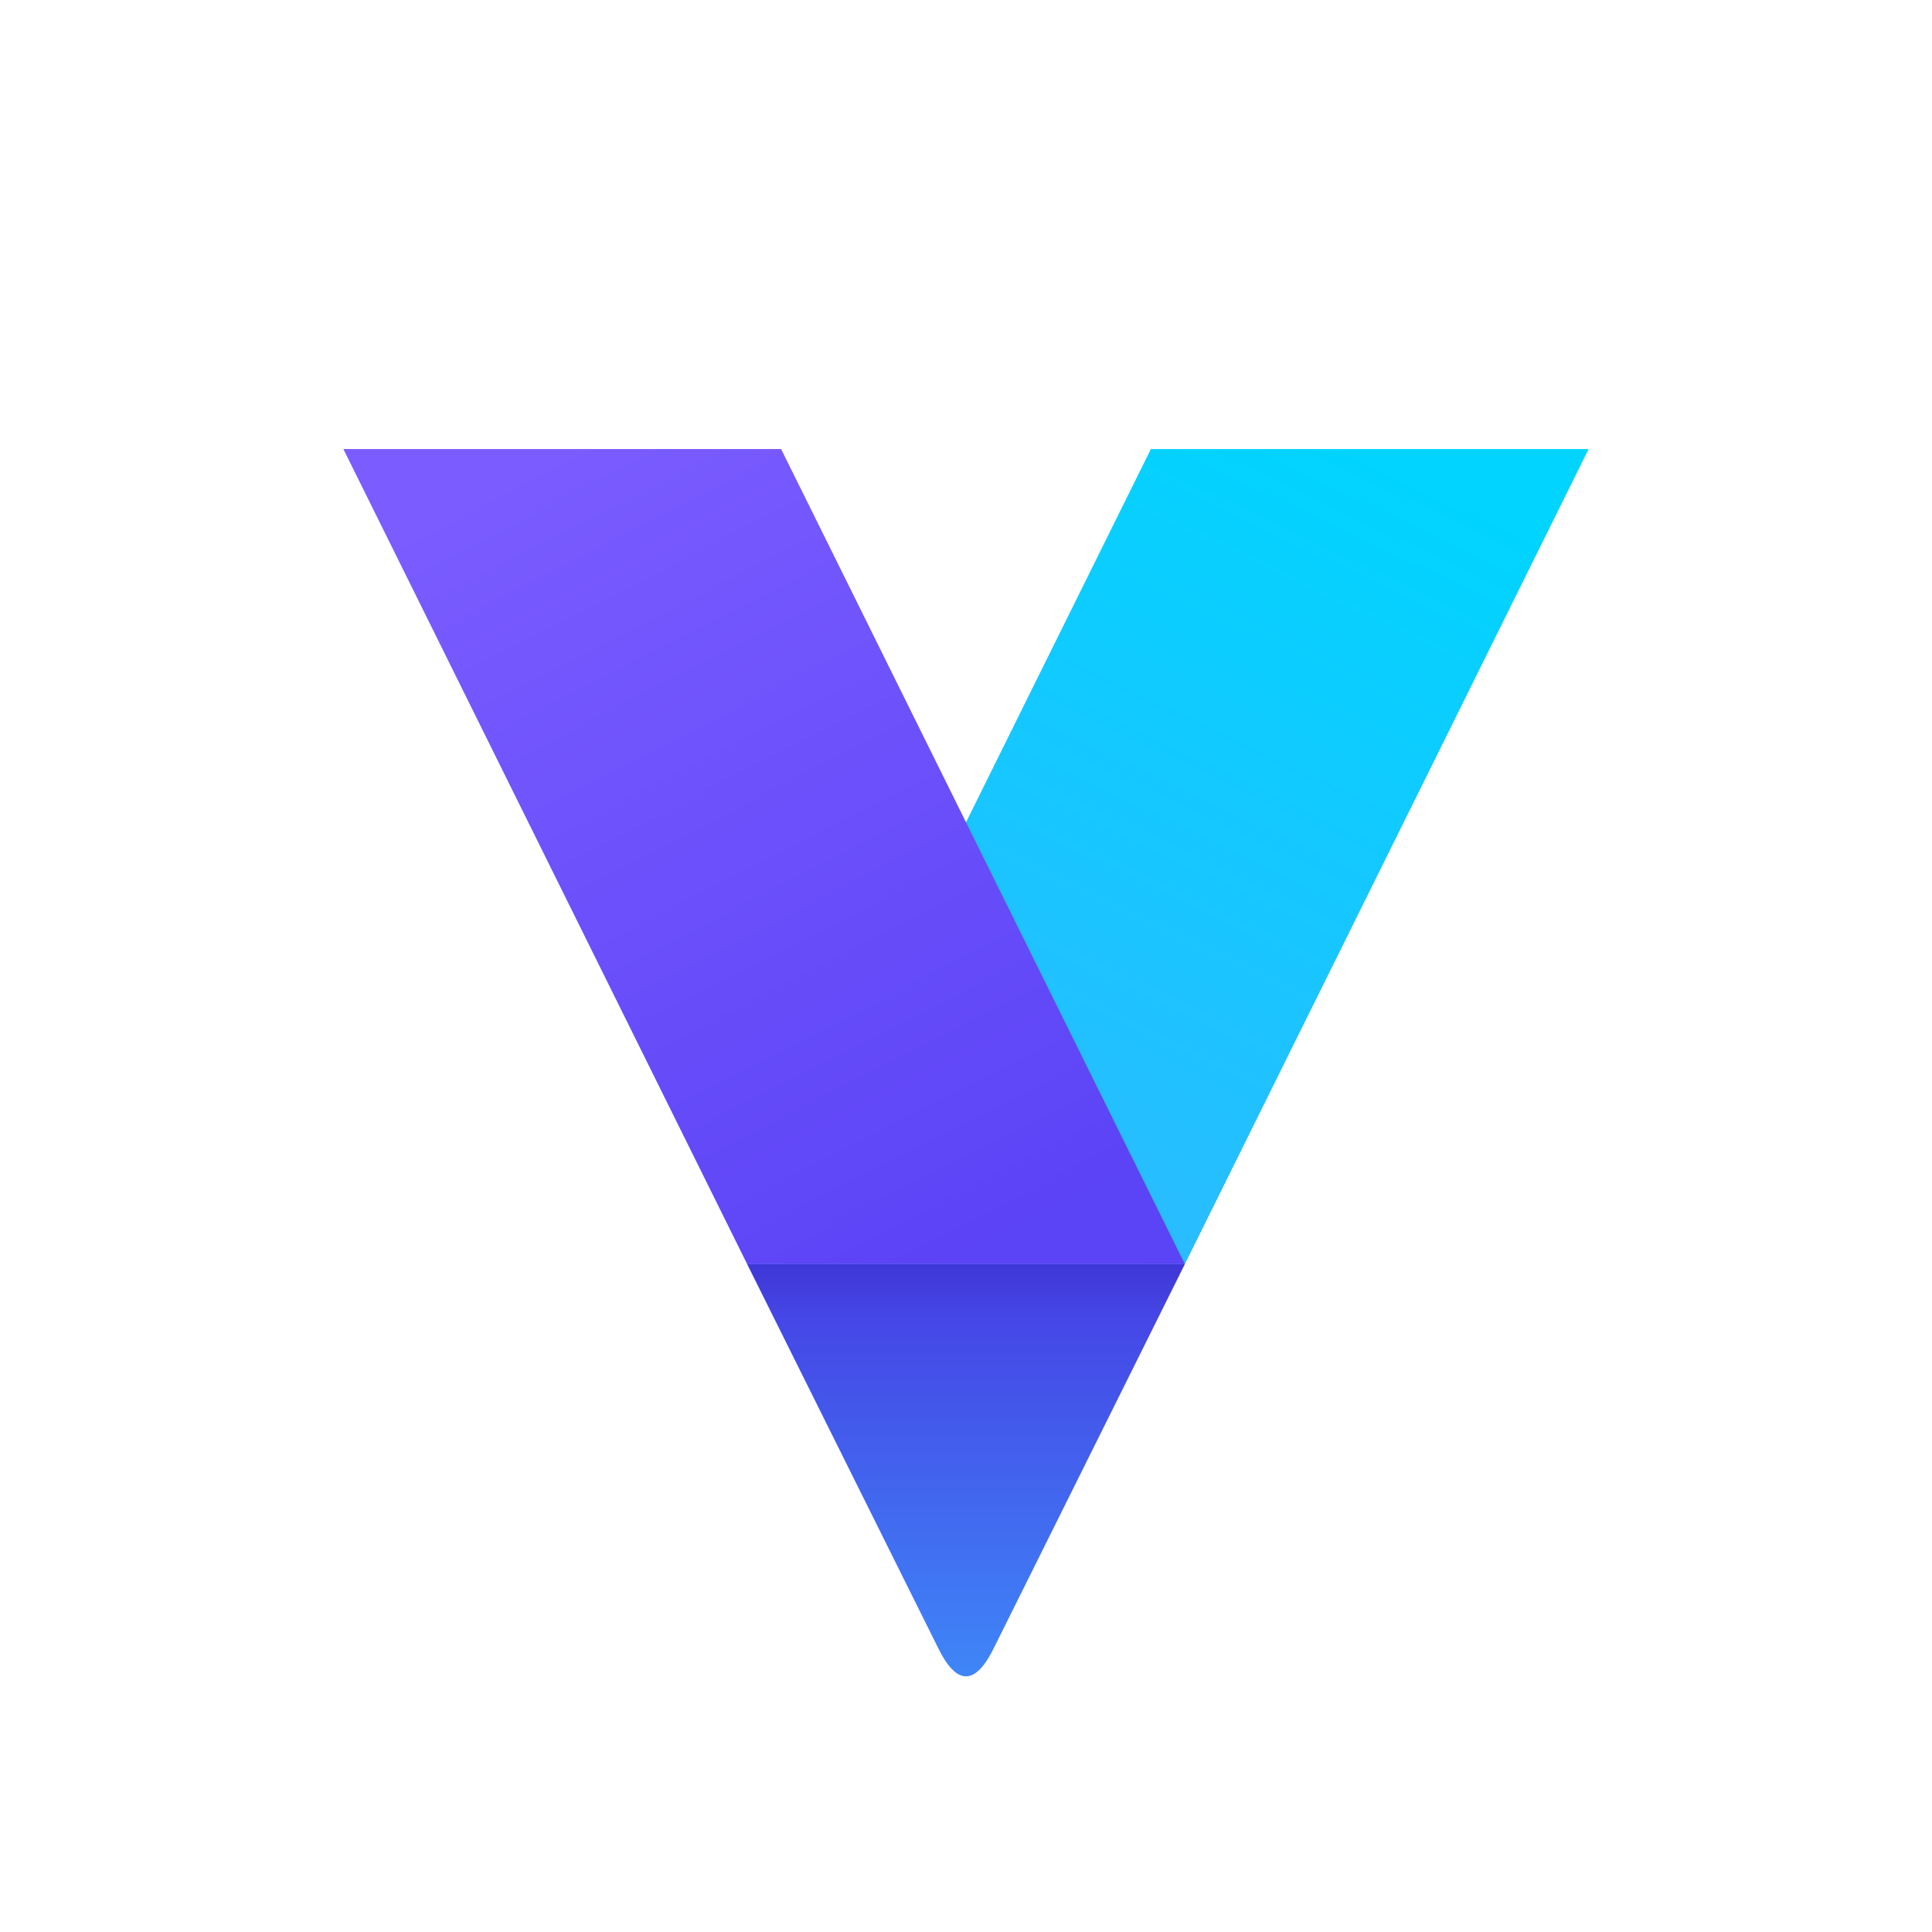
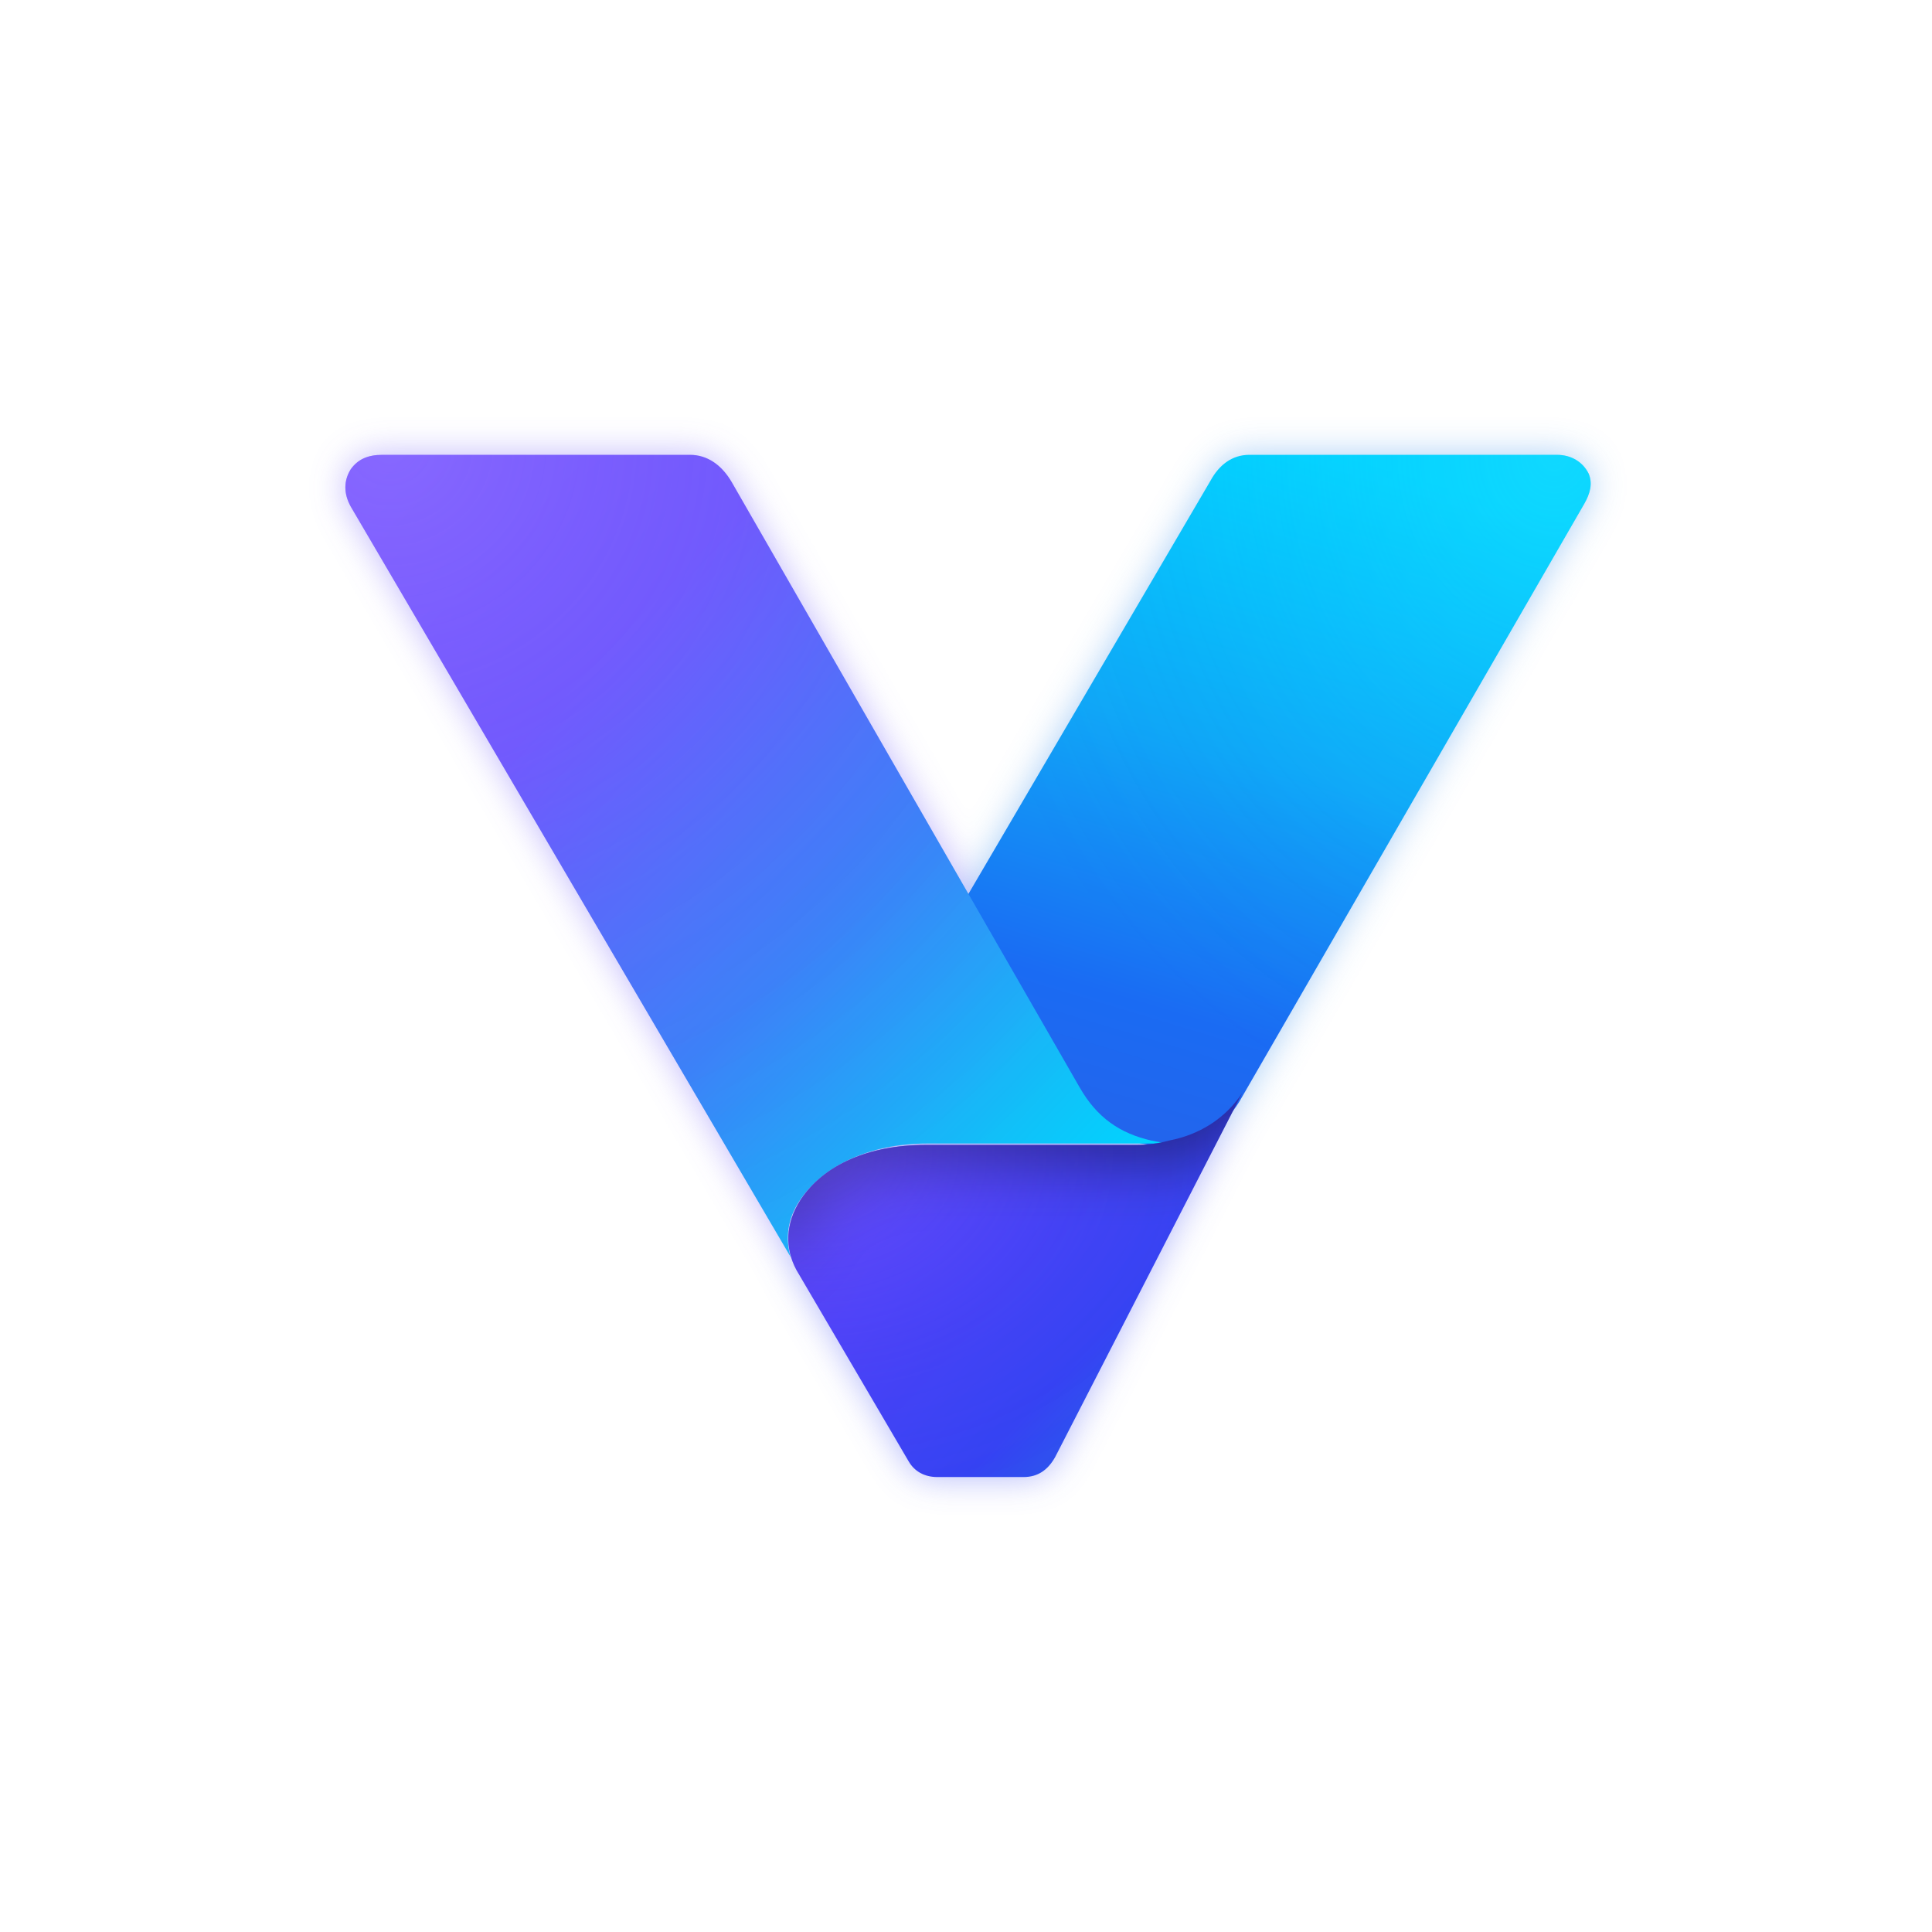
<svg xmlns="http://www.w3.org/2000/svg" viewBox="0 0 1024 1024" fill="none" aria-hidden="true">
  <defs>
-     <linearGradient id="vq-left" x1="298" y1="238" x2="520" y2="670" gradientUnits="userSpaceOnUse">
+     <linearGradient id="vq-left" x1="250" y1="245" x2="770" y2="735" gradientUnits="userSpaceOnUse">
      <stop offset="0" stop-color="#7A5CFF" />
-       <stop offset="1" stop-color="#5B43F6" />
+       <stop offset="0.28" stop-color="#6C5BFC" />
+       <stop offset="0.62" stop-color="#3B84F8" />
+       <stop offset="0.88" stop-color="#12BFF8" />
+       <stop offset="1" stop-color="#00D4FF" />
    </linearGradient>
-     <linearGradient id="vq-right" x1="726" y1="238" x2="512" y2="690" gradientUnits="userSpaceOnUse">
+     <linearGradient id="vq-right" x1="895" y1="230" x2="745" y2="730" gradientUnits="userSpaceOnUse">
      <stop offset="0" stop-color="#00D4FF" />
-       <stop offset="1" stop-color="#30B8FF" />
+       <stop offset="0.42" stop-color="#0FA8F7" />
+       <stop offset="0.78" stop-color="#1A6BF3" />
+       <stop offset="1" stop-color="#2563EB" />
    </linearGradient>
-     <linearGradient id="vq-fold" x1="512" y1="670" x2="512" y2="904" gradientUnits="userSpaceOnUse">
-       <stop offset="0" stop-color="#3F36D6" />
-       <stop offset="0.12" stop-color="#4547E6" />
-       <stop offset="1" stop-color="#3E8BF9" />
+     <linearGradient id="vq-flap" x1="540" y1="720" x2="775" y2="940" gradientUnits="userSpaceOnUse">
+       <stop offset="0" stop-color="#5B43F6" />
+       <stop offset="0.34" stop-color="#4A42F6" />
+       <stop offset="0.75" stop-color="#3543F2" />
+       <stop offset="1" stop-color="#2563EB" />
    </linearGradient>
+     <radialGradient id="vq-leftGlow" cx="6%" cy="1%" r="105%">
+       <stop offset="0" stop-color="#9B7BFF" stop-opacity="0.38" />
+       <stop offset="0.55" stop-color="#8142FF" stop-opacity="0.08" />
+       <stop offset="1" stop-color="#244AF5" stop-opacity="0" />
+     </radialGradient>
+     <radialGradient id="vq-rightGlow" cx="92%" cy="4%" r="92%">
+       <stop offset="0" stop-color="#2CE0FF" stop-opacity="0.35" />
+       <stop offset="0.55" stop-color="#16C9FF" stop-opacity="0.08" />
+       <stop offset="1" stop-color="#133EF5" stop-opacity="0" />
+     </radialGradient>
+     <radialGradient id="vq-flapGlow" cx="8%" cy="10%" r="110%">
+       <stop offset="0" stop-color="#7A5CFF" stop-opacity="0.42" />
+       <stop offset="0.55" stop-color="#5D44FF" stop-opacity="0.08" />
+       <stop offset="1" stop-color="#1C34EC" stop-opacity="0" />
+     </radialGradient>
+     <filter id="vq-soft" x="-20%" y="-20%" width="140%" height="150%" color-interpolation-filters="sRGB">
+       <feGaussianBlur stdDeviation="12" />
+     </filter>
+     <filter id="vq-cast" x="-30%" y="-30%" width="160%" height="180%" color-interpolation-filters="sRGB">
+       <feGaussianBlur stdDeviation="22" />
+     </filter>
+     <clipPath id="vq-rightClip">
+       <path d="M860 240H1074C1084 240 1092 245 1096 253C1099 260 1097 267 1093 274L853 690C842 708 824 718 804 720C784 722 764 714 750 700C744 694 738 686 733 678L659 555L833 258C839 247 848 240 860 240Z" />
+     </clipPath>
+     <clipPath id="vq-leftClip">
+       <path d="M248 240H462C474 240 484 247 491 259L733 680C745 701 761 712 783 717C793 719 802 720 812 719H627C586 719 554 735 538 759C530 771 528 785 532 798L226 276C221 267 221 258 226 250C231 243 238 240 248 240Z" />
+     </clipPath>
+     <clipPath id="vq-flapClip">
+       <path d="M846 684C834 702 816 713 795 717C788 719 780 720 772 720H626C586 720 555 734 539 758C528 775 528 792 536 807L614 940C618 947 625 951 634 951H694C704 951 711 946 716 937L846 684Z" />
+     </clipPath>
  </defs>
-   <polygon points="610,238 842,238 628,670 396,670" fill="url(#vq-right)" />
-   <polygon points="182,238 414,238 628,670 396,670" fill="url(#vq-left)" />
-   <path d="M396 670 H628 L527 873 Q512 904 497 873 Z" fill="url(#vq-fold)" />
+   <g transform="translate(13.7 58.2) scale(0.762)">
+     <g opacity="0.38" filter="url(#vq-soft)">
+       <g transform="translate(-9 0)">
+         <path d="M860 240H1074C1084 240 1092 245 1096 253C1099 260 1097 267 1093 274L853 690C842 708 824 718 804 720C784 722 764 714 750 700C744 694 738 686 733 678L659 555L833 258C839 247 848 240 860 240Z" fill="#1D7FE8" />
+       </g>
+       <path d="M248 240H462C474 240 484 247 491 259L733 680C745 701 761 712 783 717C793 719 802 720 812 719H627C586 719 554 735 538 759C530 771 528 785 532 798L226 276C221 267 221 258 226 250C231 243 238 240 248 240Z" fill="#5B43F6" />
+       <path d="M846 684C834 702 816 713 795 717C788 719 780 720 772 720H626C586 720 555 734 539 758C528 775 528 792 536 807L614 940C618 947 625 951 634 951H694C704 951 711 946 716 937L846 684Z" fill="#3543F2" />
+     </g>
+     <g transform="translate(-9 0)">
+       <path d="M860 240H1074C1084 240 1092 245 1096 253C1099 260 1097 267 1093 274L853 690C842 708 824 718 804 720C784 722 764 714 750 700C744 694 738 686 733 678L659 555L833 258C839 247 848 240 860 240Z" fill="url(#vq-right)" />
+       <rect x="650" y="220" width="460" height="530" fill="url(#vq-rightGlow)" clip-path="url(#vq-rightClip)" />
+     </g>
+     <path d="M248 240H462C474 240 484 247 491 259L733 680C745 701 761 712 783 717C793 719 802 720 812 719H627C586 719 554 735 538 759C530 771 528 785 532 798L226 276C221 267 221 258 226 250C231 243 238 240 248 240Z" fill="url(#vq-left)" />
+     <rect x="215" y="225" width="620" height="610" fill="url(#vq-leftGlow)" clip-path="url(#vq-leftClip)" />
+     <path d="M846 684C834 702 816 713 795 717C788 719 780 720 772 720H626C586 720 555 734 539 758C528 775 528 792 536 807L614 940C618 947 625 951 634 951H694C704 951 711 946 716 937L846 684Z" fill="url(#vq-flap)" />
+     <g clip-path="url(#vq-flapClip)">
+       <g filter="url(#vq-cast)" opacity="0.5" transform="translate(0 14)">
+         <g transform="translate(-9 0)">
+           <path d="M860 240H1074C1084 240 1092 245 1096 253C1099 260 1097 267 1093 274L853 690C842 708 824 718 804 720C784 722 764 714 750 700C744 694 738 686 733 678L659 555L833 258C839 247 848 240 860 240Z" fill="#050A1E" />
+         </g>
+         <path d="M248 240H462C474 240 484 247 491 259L733 680C745 701 761 712 783 717C793 719 802 720 812 719H627C586 719 554 735 538 759C530 771 528 785 532 798L226 276C221 267 221 258 226 250C231 243 238 240 248 240Z" fill="#050A1E" />
+       </g>
+     </g>
+     <rect x="520" y="700" width="345" height="270" fill="url(#vq-flapGlow)" clip-path="url(#vq-flapClip)" />
+   </g>
</svg>
